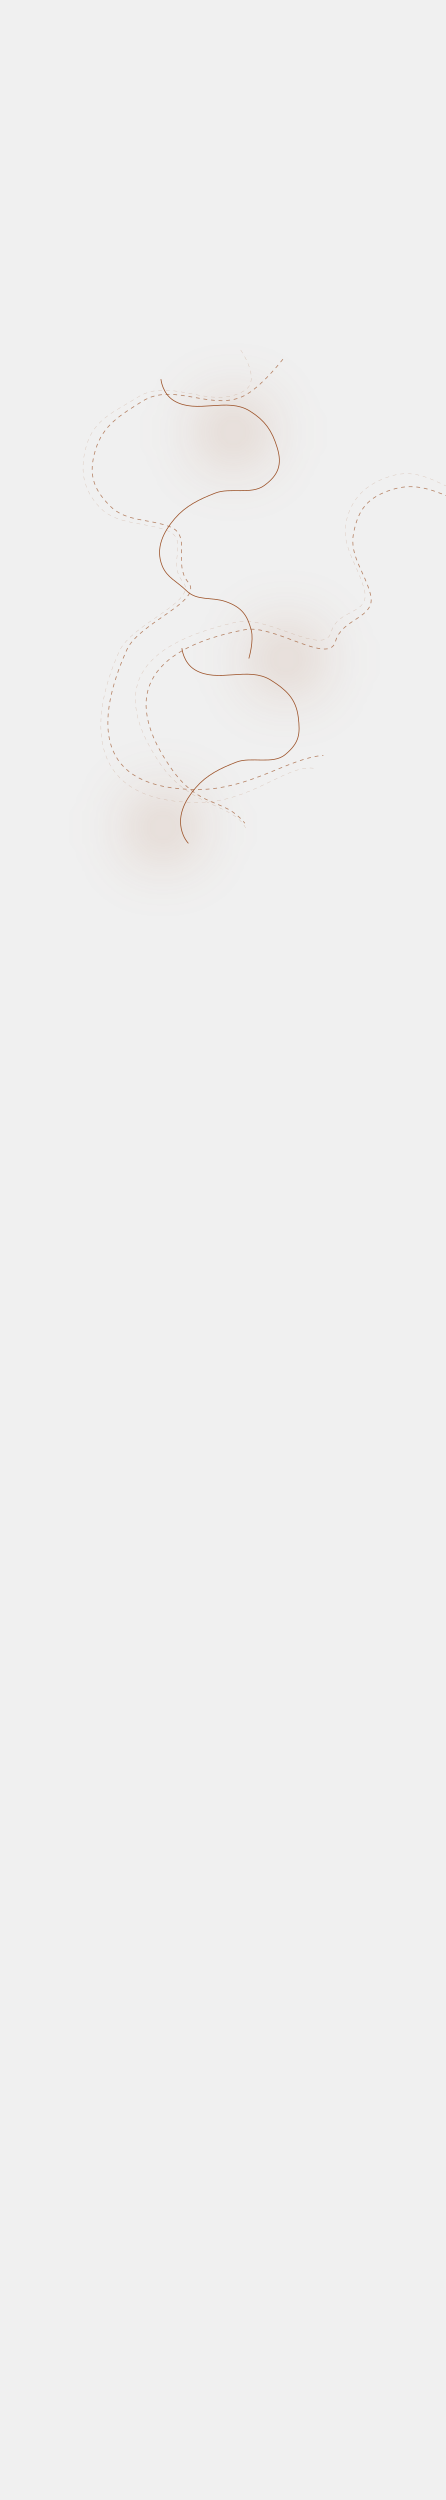
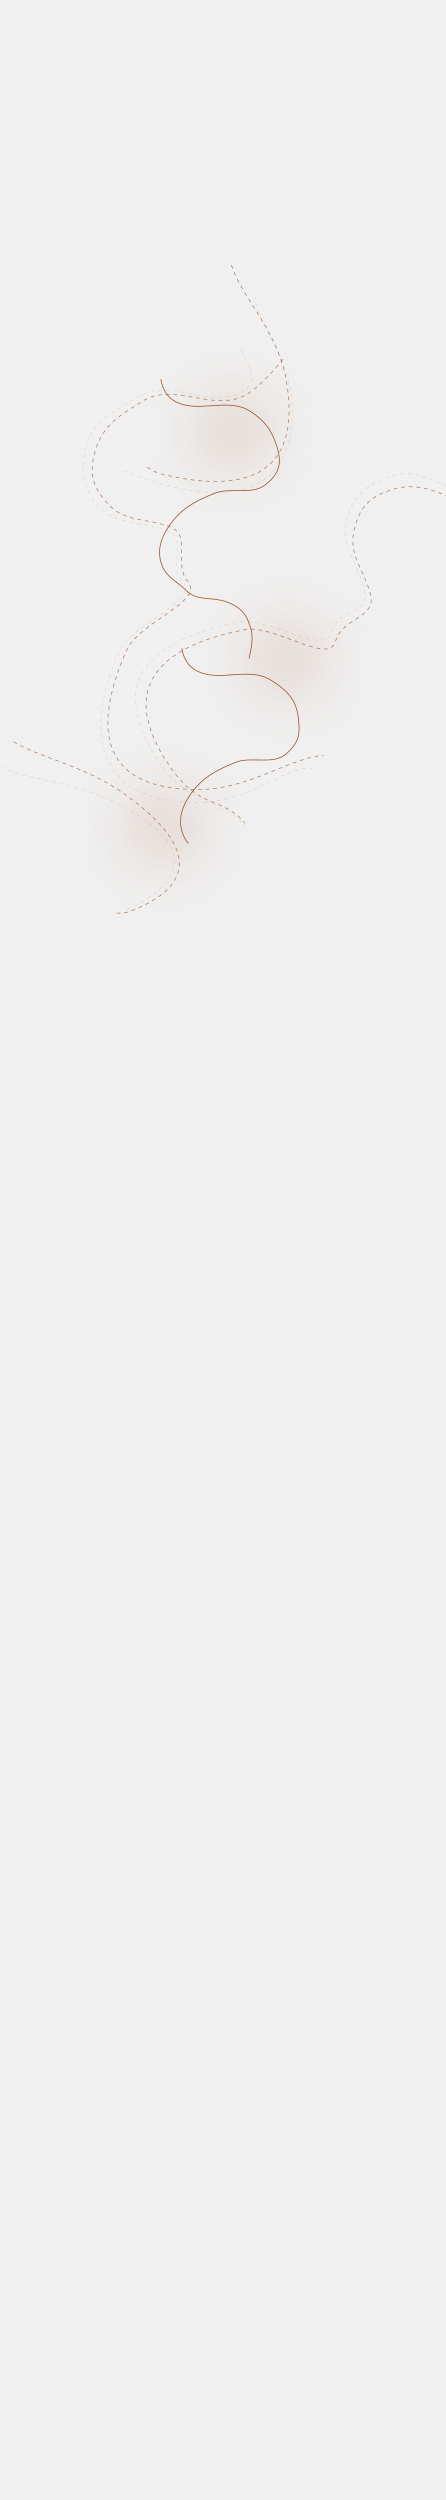
<svg xmlns="http://www.w3.org/2000/svg" viewBox="-390 0 1170 6564" fill="none" class="about-art about-art--main about-art--mobile" width="1170" height="6564" aria-hidden="true" focusable="false">
  <g filter="url(#about-art-mobile-filter0_f_3113_4231)">
    <ellipse cx="93.5" cy="97.5" rx="93.5" ry="97.5" transform="matrix(-4.37114e-08 -1 -1 4.37114e-08 320 1228)" fill="#9B5026" fill-opacity="0.18" />
  </g>
  <g filter="url(#about-art-mobile-filter1_f_3113_4231)">
    <ellipse cx="93.5" cy="97.5" rx="93.5" ry="97.5" transform="matrix(-4.37114e-08 -1 -1 4.37114e-08 459 1824)" fill="#9B5026" fill-opacity="0.18" />
  </g>
  <g filter="url(#about-art-mobile-filter2_f_3113_4231)">
    <ellipse cx="93.5" cy="97.5" rx="93.5" ry="97.5" transform="matrix(-4.37114e-08 -1 -1 4.37114e-08 135 2266)" fill="#9B5026" fill-opacity="0.18" />
  </g>
  <path d="M241.994 919C241.994 919 297.31 997.983 252 1025.5C162.965 1079.57 59.731 987.628 -28.5 1043C-88.137 1080.43 -141.897 1100.04 -162.285 1167.42C-181.734 1231.69 -173.118 1286.23 -126.096 1334.18C-82.937 1378.19 -9.563 1370.57 47.954 1392.75C109.603 1416.53 47.159 1476.83 90.001 1527.13C133.578 1578.28 -43.994 1636.55 -77.156 1710.77C-162.285 1901.31 -157.439 2107 127.913 2107C269.911 2107 359.589 2008.39 433 2017" stroke="#9B5026" stroke-opacity="0.3" stroke-dasharray="10 10" />
  <path d="M1068.19 1446.07C1068.19 1446.07 1033.7 1536.11 985.536 1513.97C890.893 1470.45 909.3 1333.44 814.029 1291.32C749.633 1262.85 703.289 1229.28 636.043 1250.1C571.897 1269.96 531.522 1307.63 518.108 1373.43C505.796 1433.83 553.184 1490.36 566.992 1550.44C581.792 1614.84 496.873 1596.85 479.176 1660.5C461.175 1725.25 310.672 1614.56 231.5 1633C33.068 1679.22 -129.721 1768.04 30 2004.5C109.481 2122.17 221.047 2108.34 255 2174" stroke="#9B5026" stroke-opacity="0.3" stroke-dasharray="10 10" />
  <path d="M352.915 943C352.915 943 302.855 1007.99 259.136 1034.59C173.227 1086.85 68.915 1000.05 -16.217 1053.57C-73.761 1089.75 -119.587 1116 -139.26 1181.12C-158.026 1243.25 -147.052 1281.65 -101.682 1327.99C-60.038 1370.53 0.45 1361.5 55.947 1382.94C115.432 1405.93 62.83 1480.2 104.168 1528.81C146.214 1578.26 -25.123 1634.58 -57.12 1706.32C-139.26 1890.49 -145.891 2073 129.441 2073C266.453 2073 369.361 1989.76 459 1983.41" stroke="#9B5026" stroke-opacity="0.7" stroke-width="2" stroke-dasharray="10 10" />
  <path d="M1113.75 1554.29C1113.75 1554.29 1031.81 1550.28 985.018 1529.57C893.067 1488.86 904.797 1353.67 812.256 1314.32C749.705 1287.72 701.994 1265.08 637.29 1286.1C575.57 1306.15 550.304 1337.08 538.148 1400.79C526.99 1459.27 568.936 1503.77 583.006 1561.58C598.086 1623.55 507.079 1622.75 490.759 1684.44C474.159 1747.19 330.115 1638.66 252.945 1653.34C54.839 1691.02 -98.797 1789.75 58.367 2015.82C136.575 2128.32 196.562 2091.52 252.944 2161.5" stroke="#9B5026" stroke-opacity="0.7" stroke-width="2" stroke-dasharray="10 10" />
+   <path d="M-65.498 1236C126.015 1314.95 383.814 1353.55 376.994 1070C373.579 928.042 272.837 840.761 279.683 767.164" stroke="#9B5026" stroke-opacity="0.3" stroke-dasharray="10 10" />
+   <path d="M-56.278 2387.7C63.251 2334.4 163.885 2231.9 -90.374 2106.2C-217.667 2043.27 -321.285 2050.52 -385.065 2013.88" stroke="#9B5026" stroke-opacity="0.3" stroke-dasharray="10 10" />
+   <path d="M-3.508 1226.41C8.702 1234.92 20.891 1241.34 32.853 1244.31C228.554 1292.96 409.405 1267.56 361.231 996.475C337.258 861.577 237.301 774.82 215.363 687.675" stroke="#9B5026" stroke-opacity="0.7" stroke-width="2" stroke-dasharray="10 10" />
+   <path d="M-83.823 2397.44C-71.192 2397.91 -60.104 2396.98 -51.652 2393.84C86.632 2342.51 163.02 2247.91 -60.31 2086.87C-171.443 2006.74 -287.3 1991.46 -362.48 1942.46" stroke="#9B5026" stroke-opacity="0.7" stroke-width="2" stroke-dasharray="10 10" />
  <path d="M32.5 995.5C32.5 995.5 35.953 1033.43 66.5 1052C126.527 1088.49 206.437 1041.82 265.921 1079.19C306.128 1104.44 324.254 1130.54 338 1176C351.111 1219.37 341.501 1247.5 303.5 1275C269.819 1299.37 214.278 1279.53 175.501 1294.5C133.938 1310.55 97.384 1328.06 68.501 1362C39.122 1396.52 17.001 1439.5 36.001 1486C48.631 1516.91 75.254 1527.04 99.001 1550.5C127.948 1579.1 164.801 1566.25 203.183 1579.74C246.17 1594.85 259.593 1616.65 269.639 1654.37C277.165 1682.63 263.365 1729 263.365 1729" stroke="#9B5026" stroke-width="2" />
  <path d="M87.577 1702C87.577 1702 91.029 1739.93 121.577 1758.5C181.603 1794.99 261.513 1748.32 320.997 1785.69C361.204 1810.94 387.001 1834.5 393.076 1882.5C398.765 1927.45 396 1950.5 358.576 1981.5C326.559 2008.02 269.354 1986.03 230.577 2001C189.014 2017.05 152.461 2034.56 123.577 2068.5C94.198 2103.02 72.077 2146 91.077 2192.5C94.61 2201.15 99.238 2208.17 104.592 2214.31" stroke="#9B5026" stroke-width="2" />
  <defs>
    <filter id="about-art-mobile-filter0_f_3113_4231" x="-25" y="891" width="495" height="487" filterUnits="userSpaceOnUse" color-interpolation-filters="sRGB">
      <feFlood flood-opacity="0" result="BackgroundImageFix" />
      <feBlend mode="normal" in="SourceGraphic" in2="BackgroundImageFix" result="shape" />
      <feGaussianBlur stdDeviation="75" result="effect1_foregroundBlur_3113_4231" />
    </filter>
    <filter id="about-art-mobile-filter1_f_3113_4231" x="114" y="1487" width="495" height="487" filterUnits="userSpaceOnUse" color-interpolation-filters="sRGB">
      <feFlood flood-opacity="0" result="BackgroundImageFix" />
      <feBlend mode="normal" in="SourceGraphic" in2="BackgroundImageFix" result="shape" />
      <feGaussianBlur stdDeviation="75" result="effect1_foregroundBlur_3113_4231" />
    </filter>
    <filter id="about-art-mobile-filter2_f_3113_4231" x="-210" y="1929" width="495" height="487" filterUnits="userSpaceOnUse" color-interpolation-filters="sRGB">
      <feFlood flood-opacity="0" result="BackgroundImageFix" />
      <feBlend mode="normal" in="SourceGraphic" in2="BackgroundImageFix" result="shape" />
      <feGaussianBlur stdDeviation="75" result="effect1_foregroundBlur_3113_4231" />
    </filter>
    <mask id="about-art-mobile-mask0_3113_4231" style="mask-type:luminance" maskUnits="userSpaceOnUse" x="-567" y="6136" width="1175" height="1175">
      <path d="M-567 6333.24L410.674 6136L607.914 7113.67L-369.759 7310.91L-567 6333.24Z" fill="white" />
    </mask>
  </defs>
</svg>
